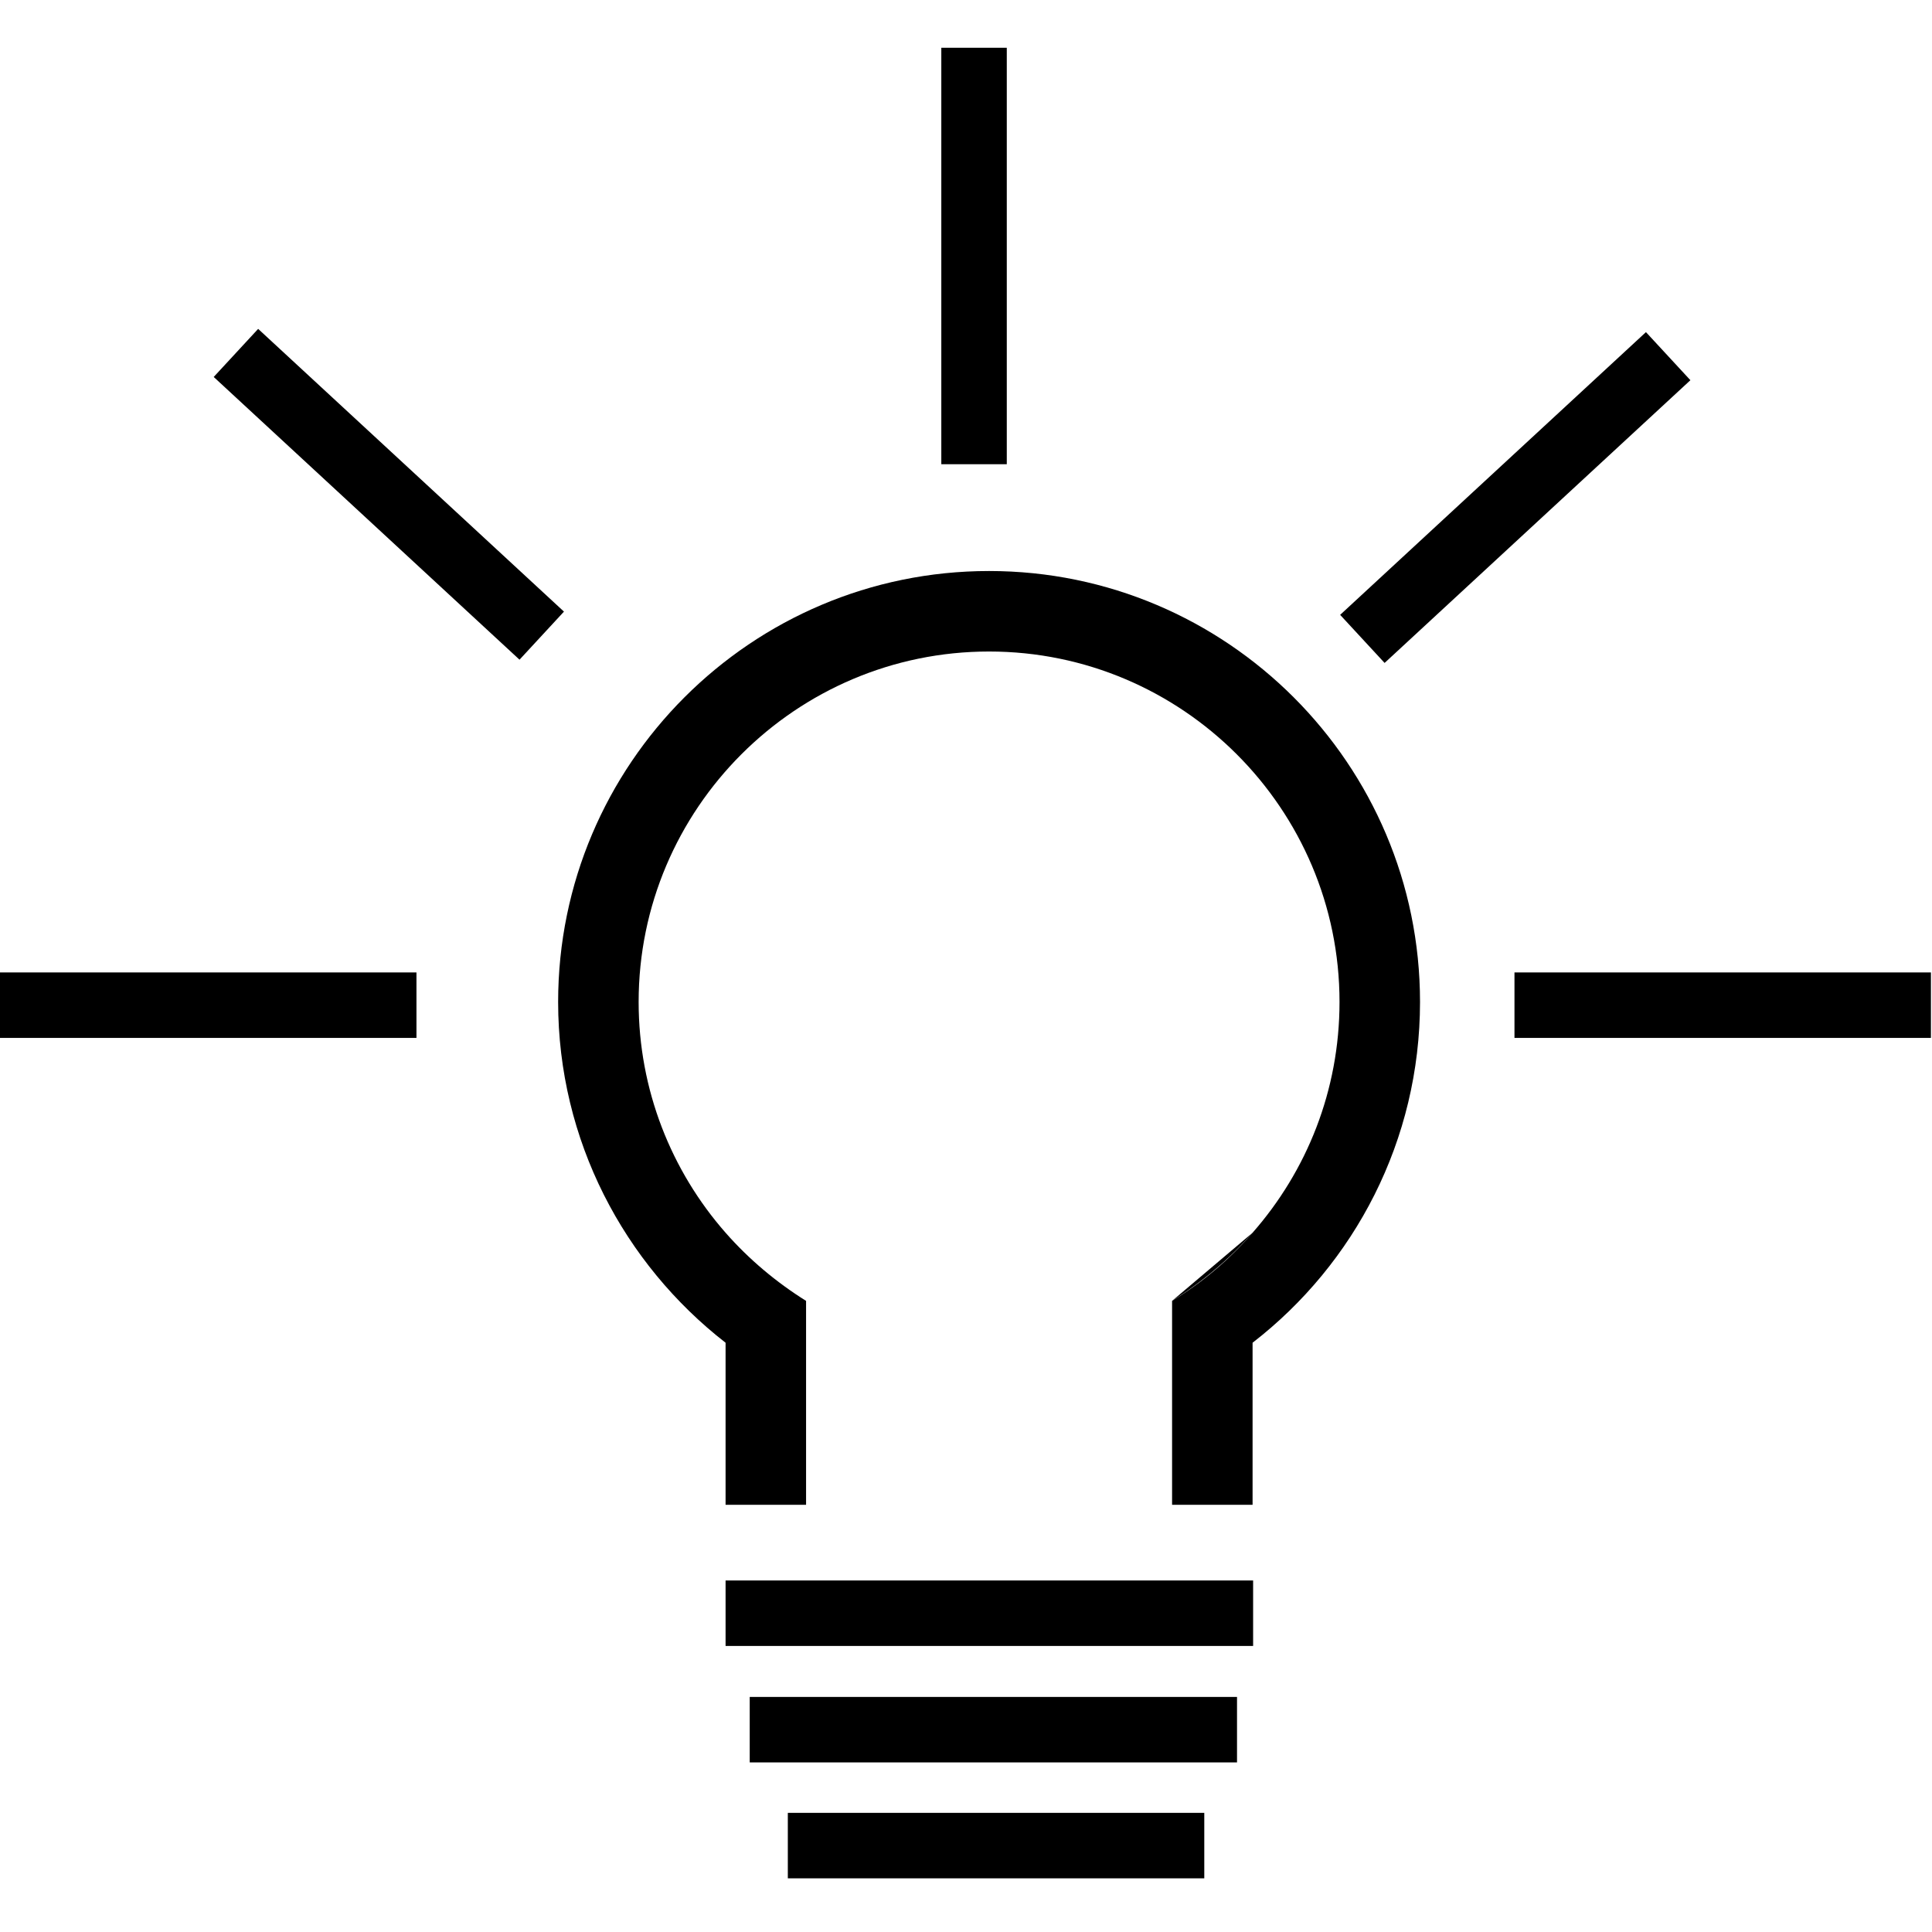
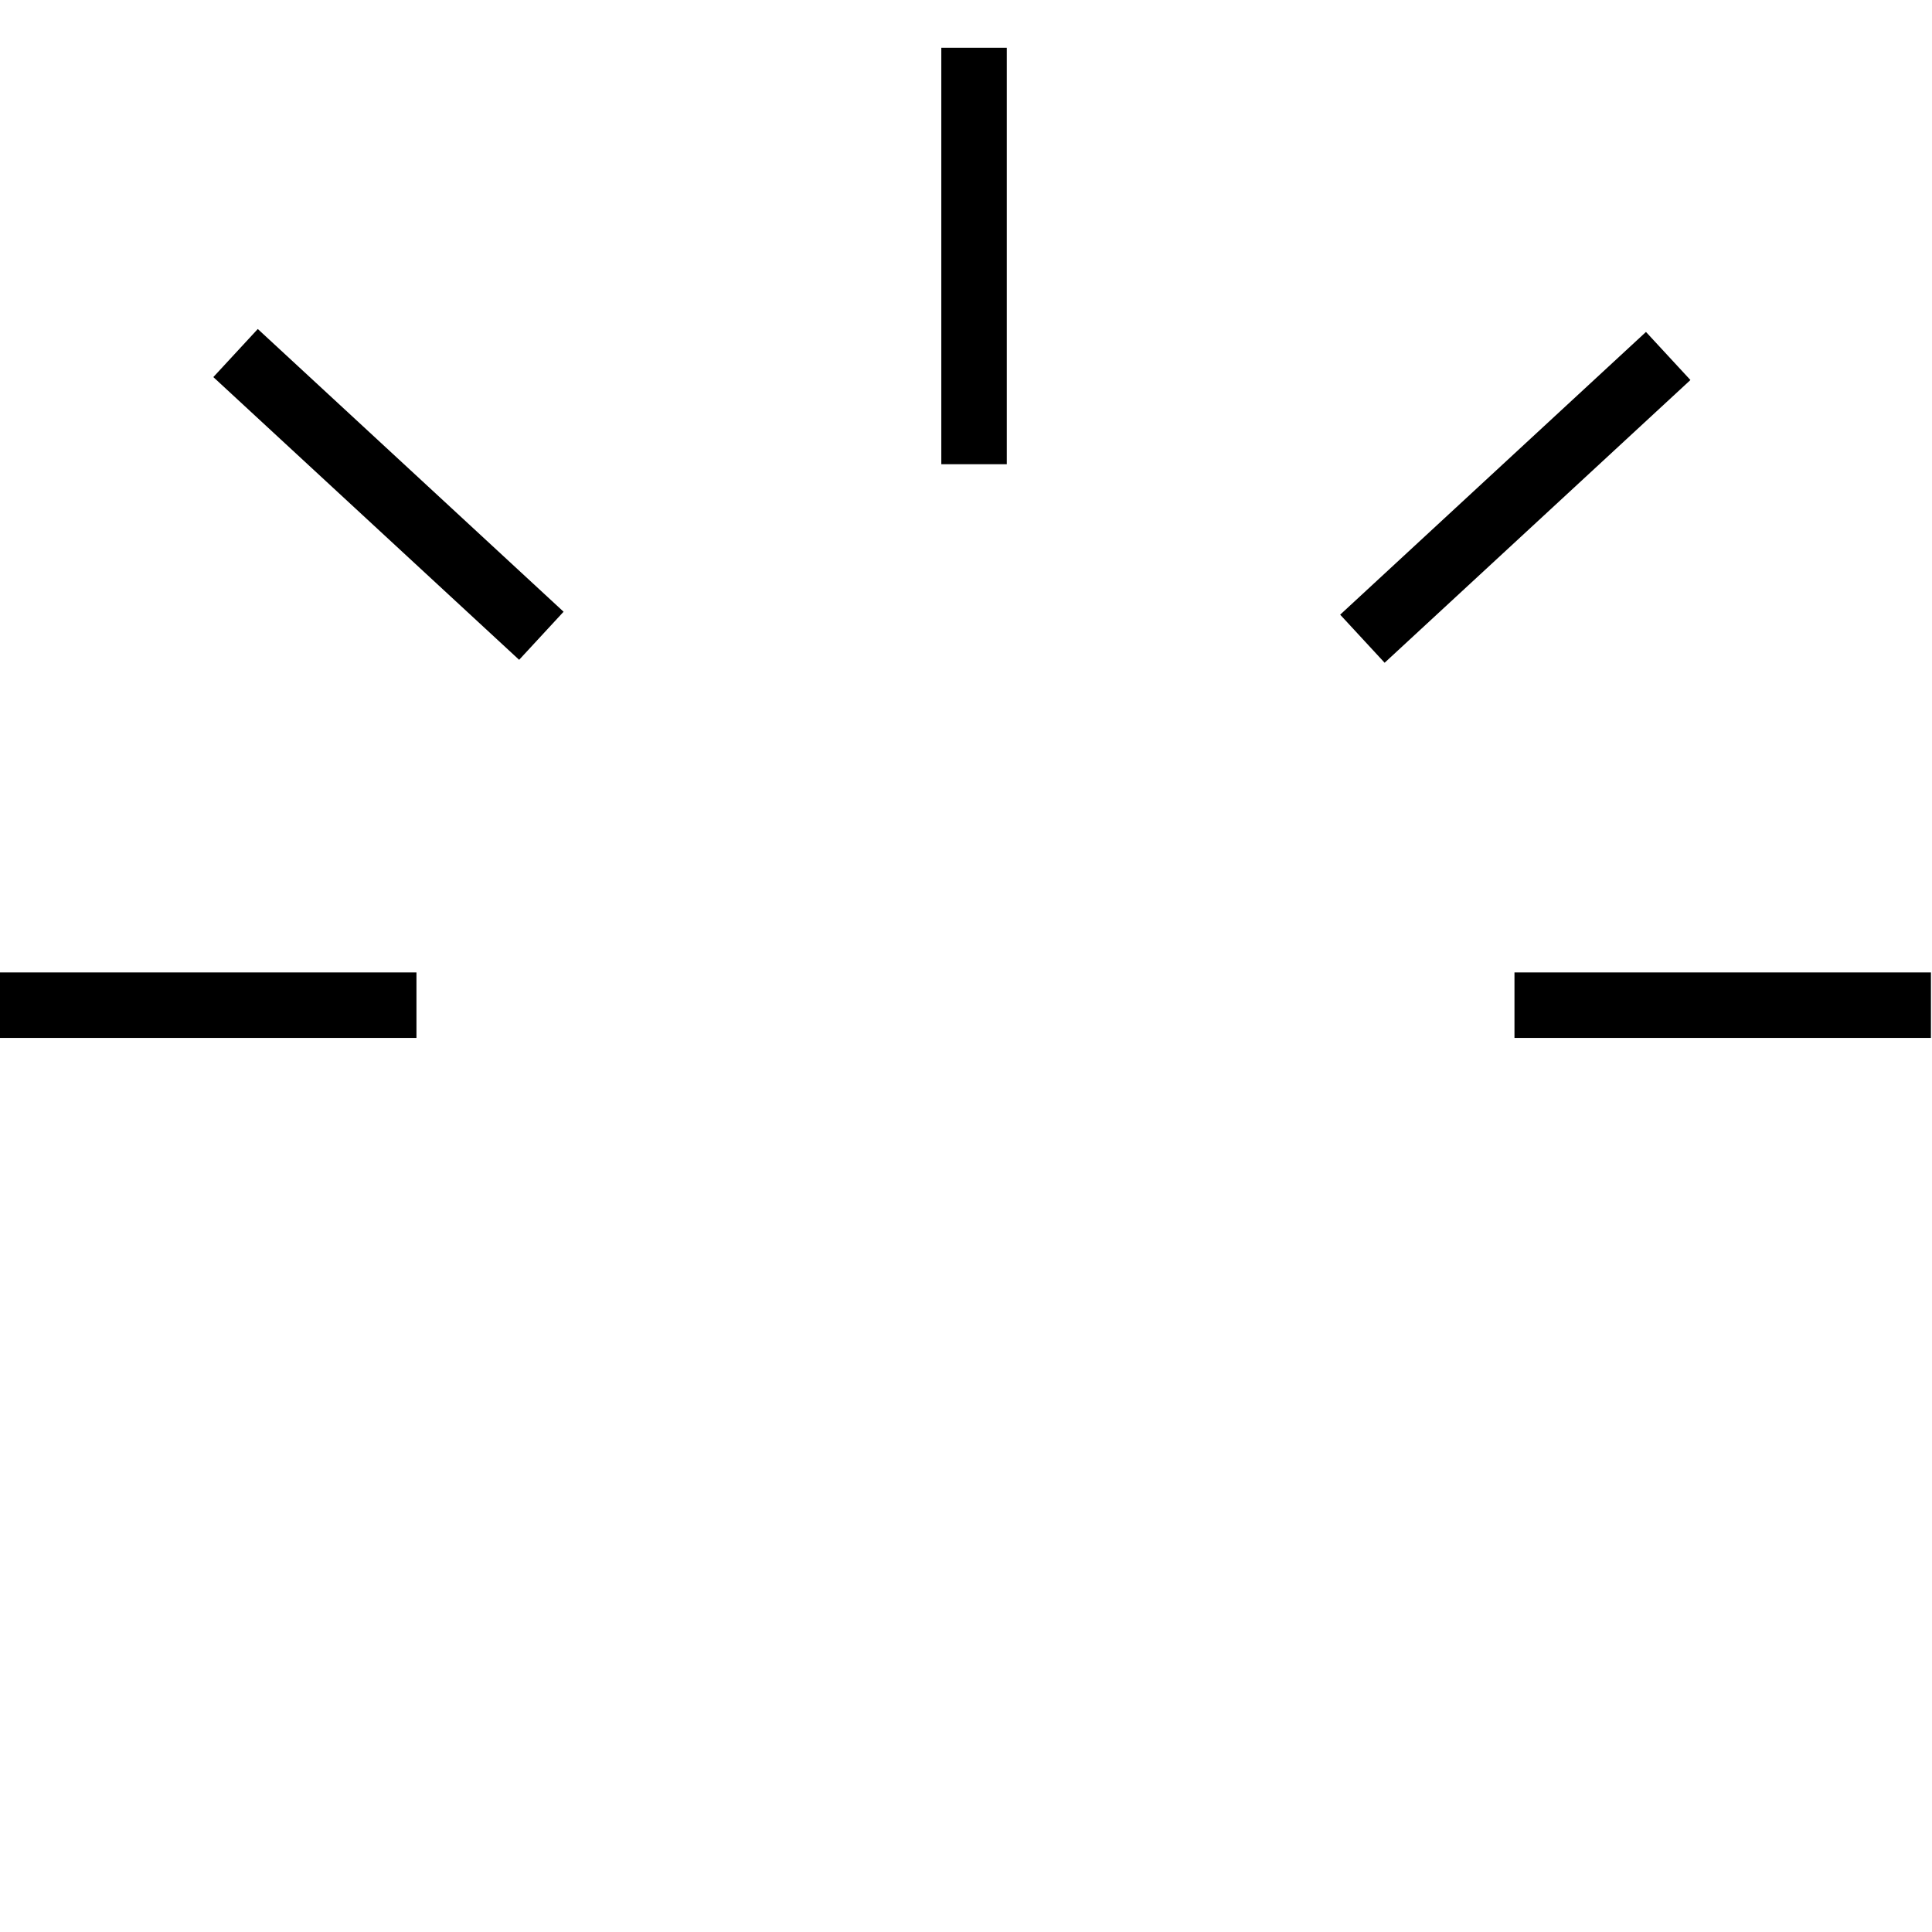
<svg xmlns="http://www.w3.org/2000/svg" version="1.1" id="Layer_1" x="0px" y="0px" viewBox="0 0 360 360" enable-background="new 0 0 360 360" xml:space="preserve">
-   <g>
-     <path d="M264.6,186.7c0,25.8-12.2,48.8-31.2,63.5v30.2h-15v-38c5.6-3.4,10.7-7.7,15-12.7c10.1-11.5,16.2-26.5,16.2-43   c0-36-29.3-65.3-65.3-65.3c-36,0-65.3,29.3-65.3,65.3c0,16.4,6.1,31.5,16.2,43c4.3,4.9,9.4,9.2,15,12.7v38h-15v-30.2   c-18.9-14.7-31.2-37.7-31.2-63.5c0-44.3,36-80.3,80.3-80.3C228.6,106.4,264.6,142.4,264.6,186.7z" />
-     <path d="M233.4,229.7c-4.3,4.9-9.4,9.2-15,12.7L233.4,229.7z" />
-   </g>
-   <rect x="135.2" y="294.5" width="98.3" height="12.2" />
-   <rect x="139.7" y="316.2" width="90.8" height="12.2" />
-   <rect x="146.8" y="337.8" width="77.6" height="12.2" />
  <rect y="181.2" width="77.6" height="12.2" />
  <rect x="282.2" y="181.2" width="77.6" height="12.2" />
-   <rect x="66.4" y="53.3" transform="matrix(0.6789 -0.7343 0.7343 0.6789 -44.3956 82.8131)" width="12.2" height="77.6" />
-   <rect x="276.3" y="53.8" transform="matrix(-0.6789 -0.7343 0.7343 -0.6789 406.0737 362.9395)" width="12.2" height="77.6" />
+   <rect x="66.3" y="53.3" transform="matrix(0.6789 -0.7343 0.7343 0.6789 -44.3979 82.7631)" width="12.2" height="77.6" />
+   <rect x="276.2" y="53.9" transform="matrix(-0.6789 -0.7343 0.7343 -0.6789 405.9374 362.9002)" width="12.2" height="77.6" />
  <rect x="175.4" y="8.9" width="12.2" height="77.6" />
</svg>
